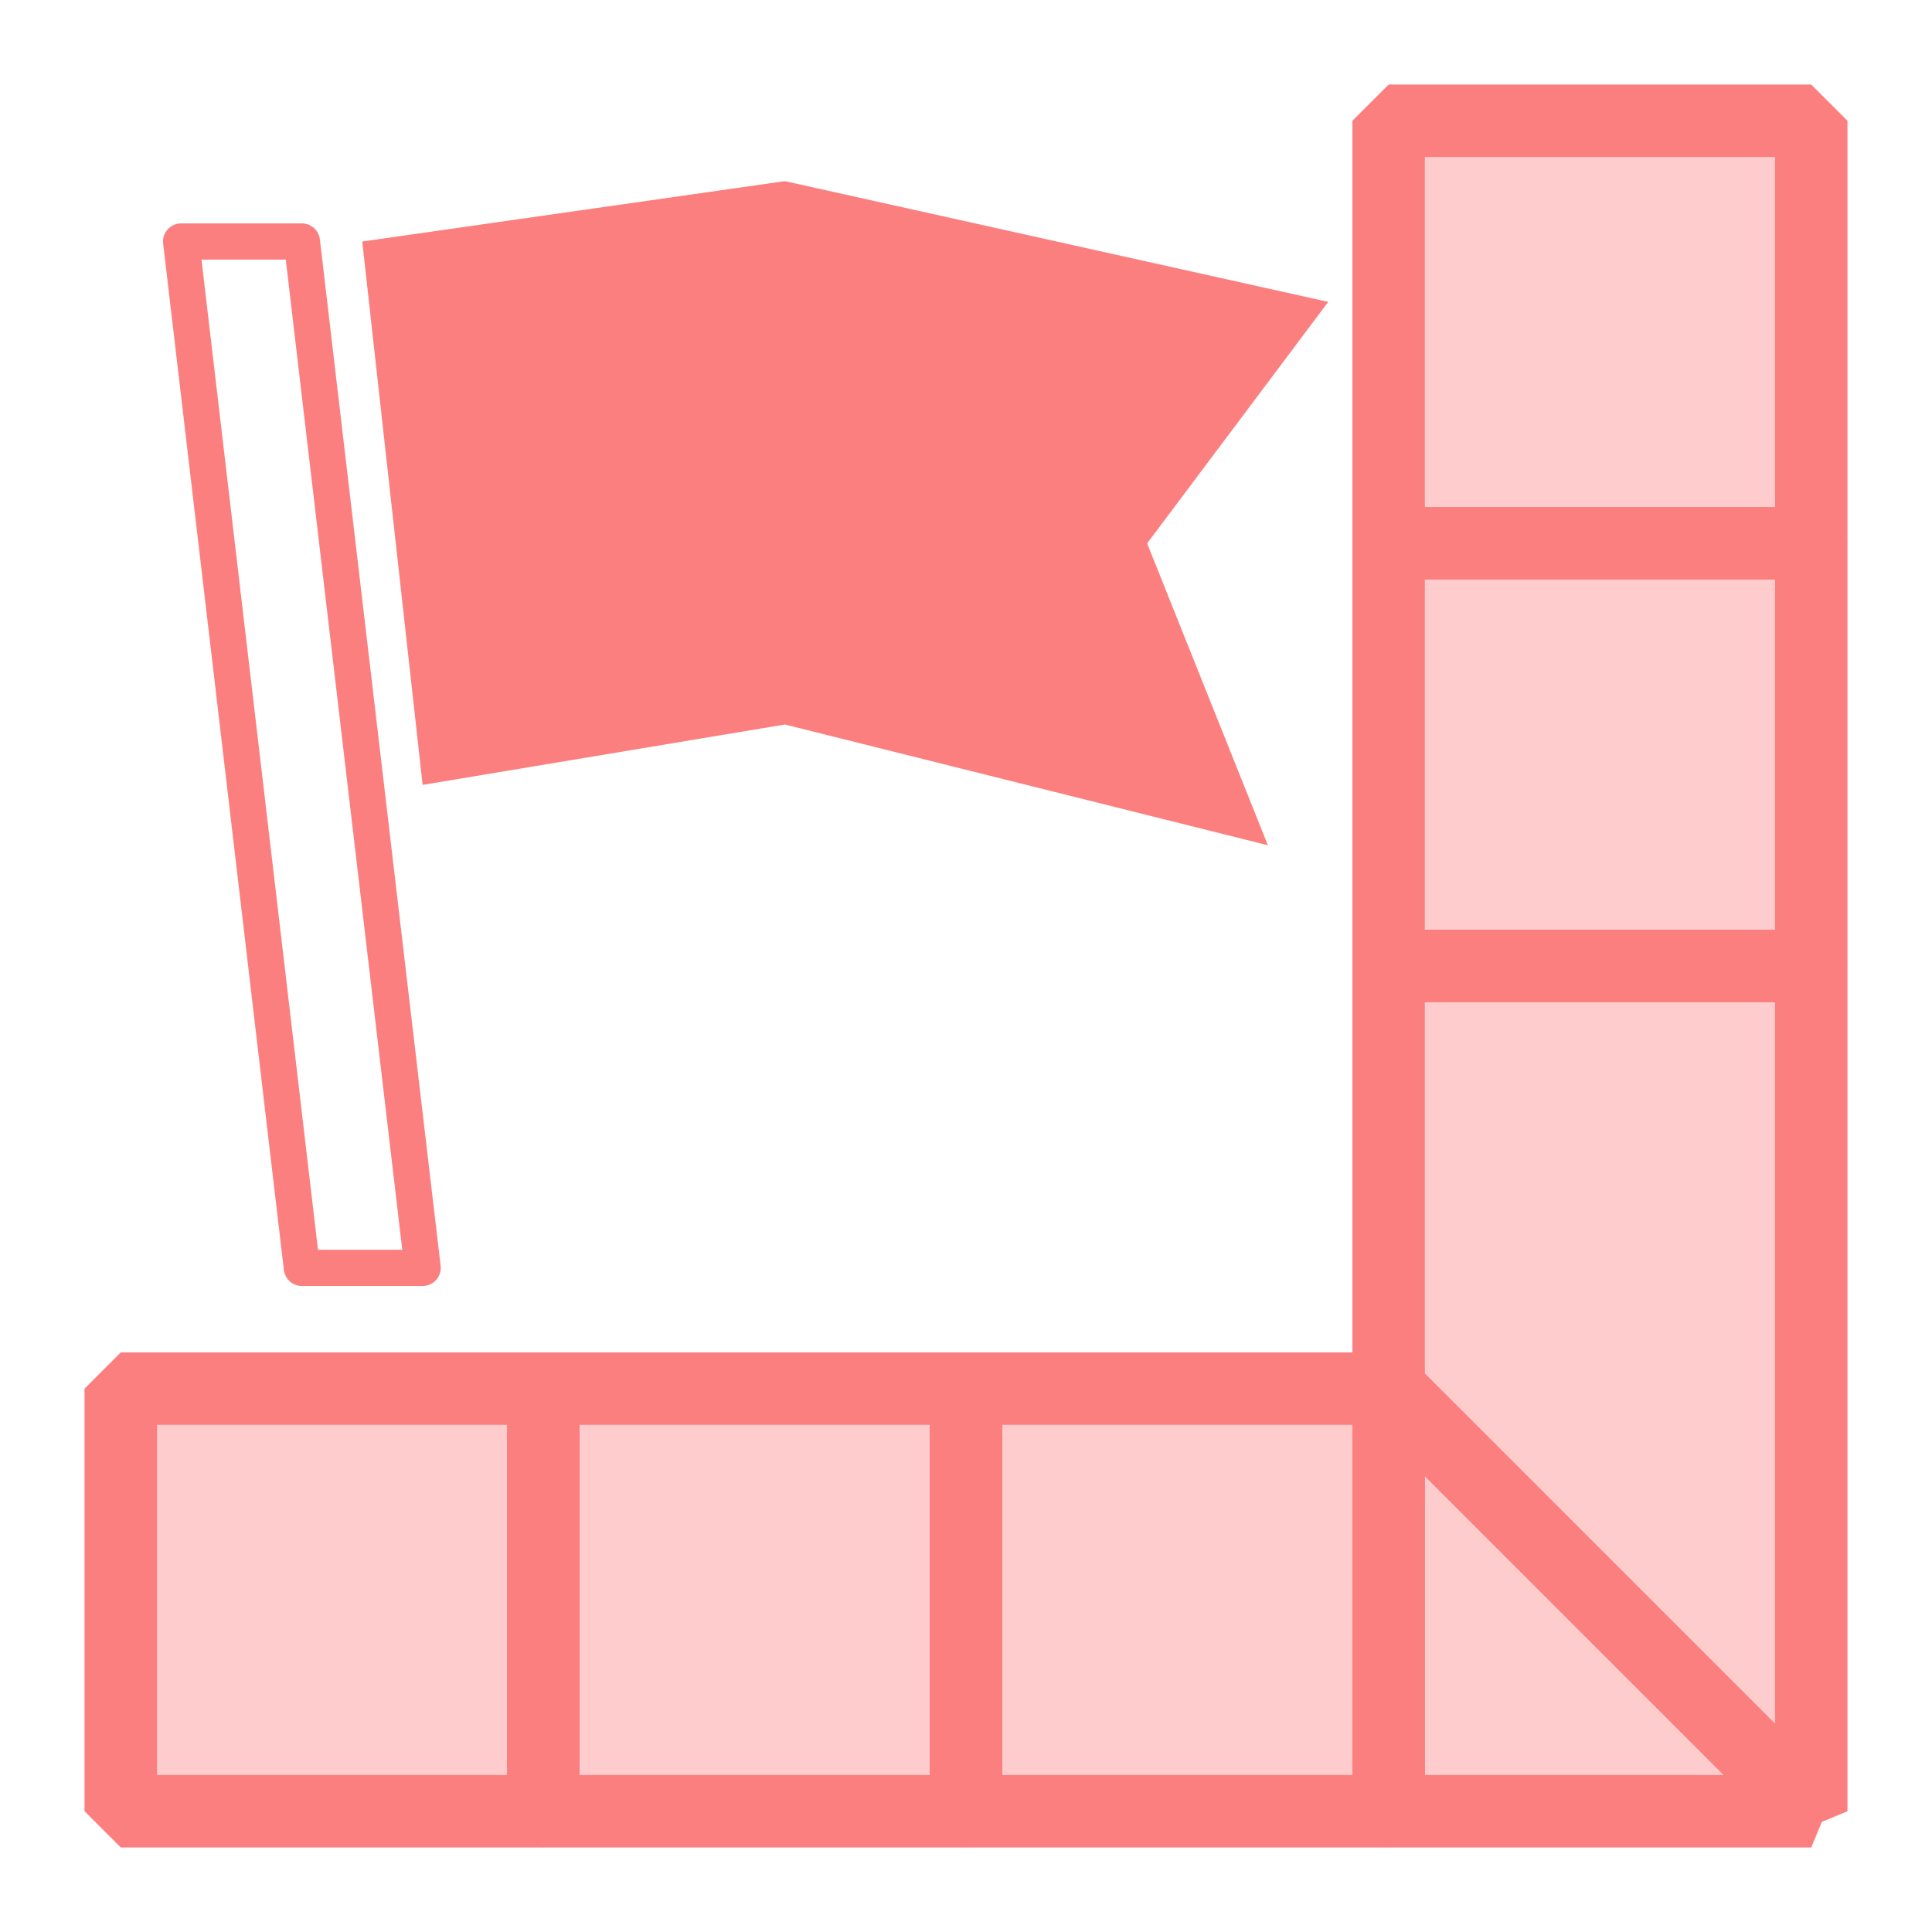
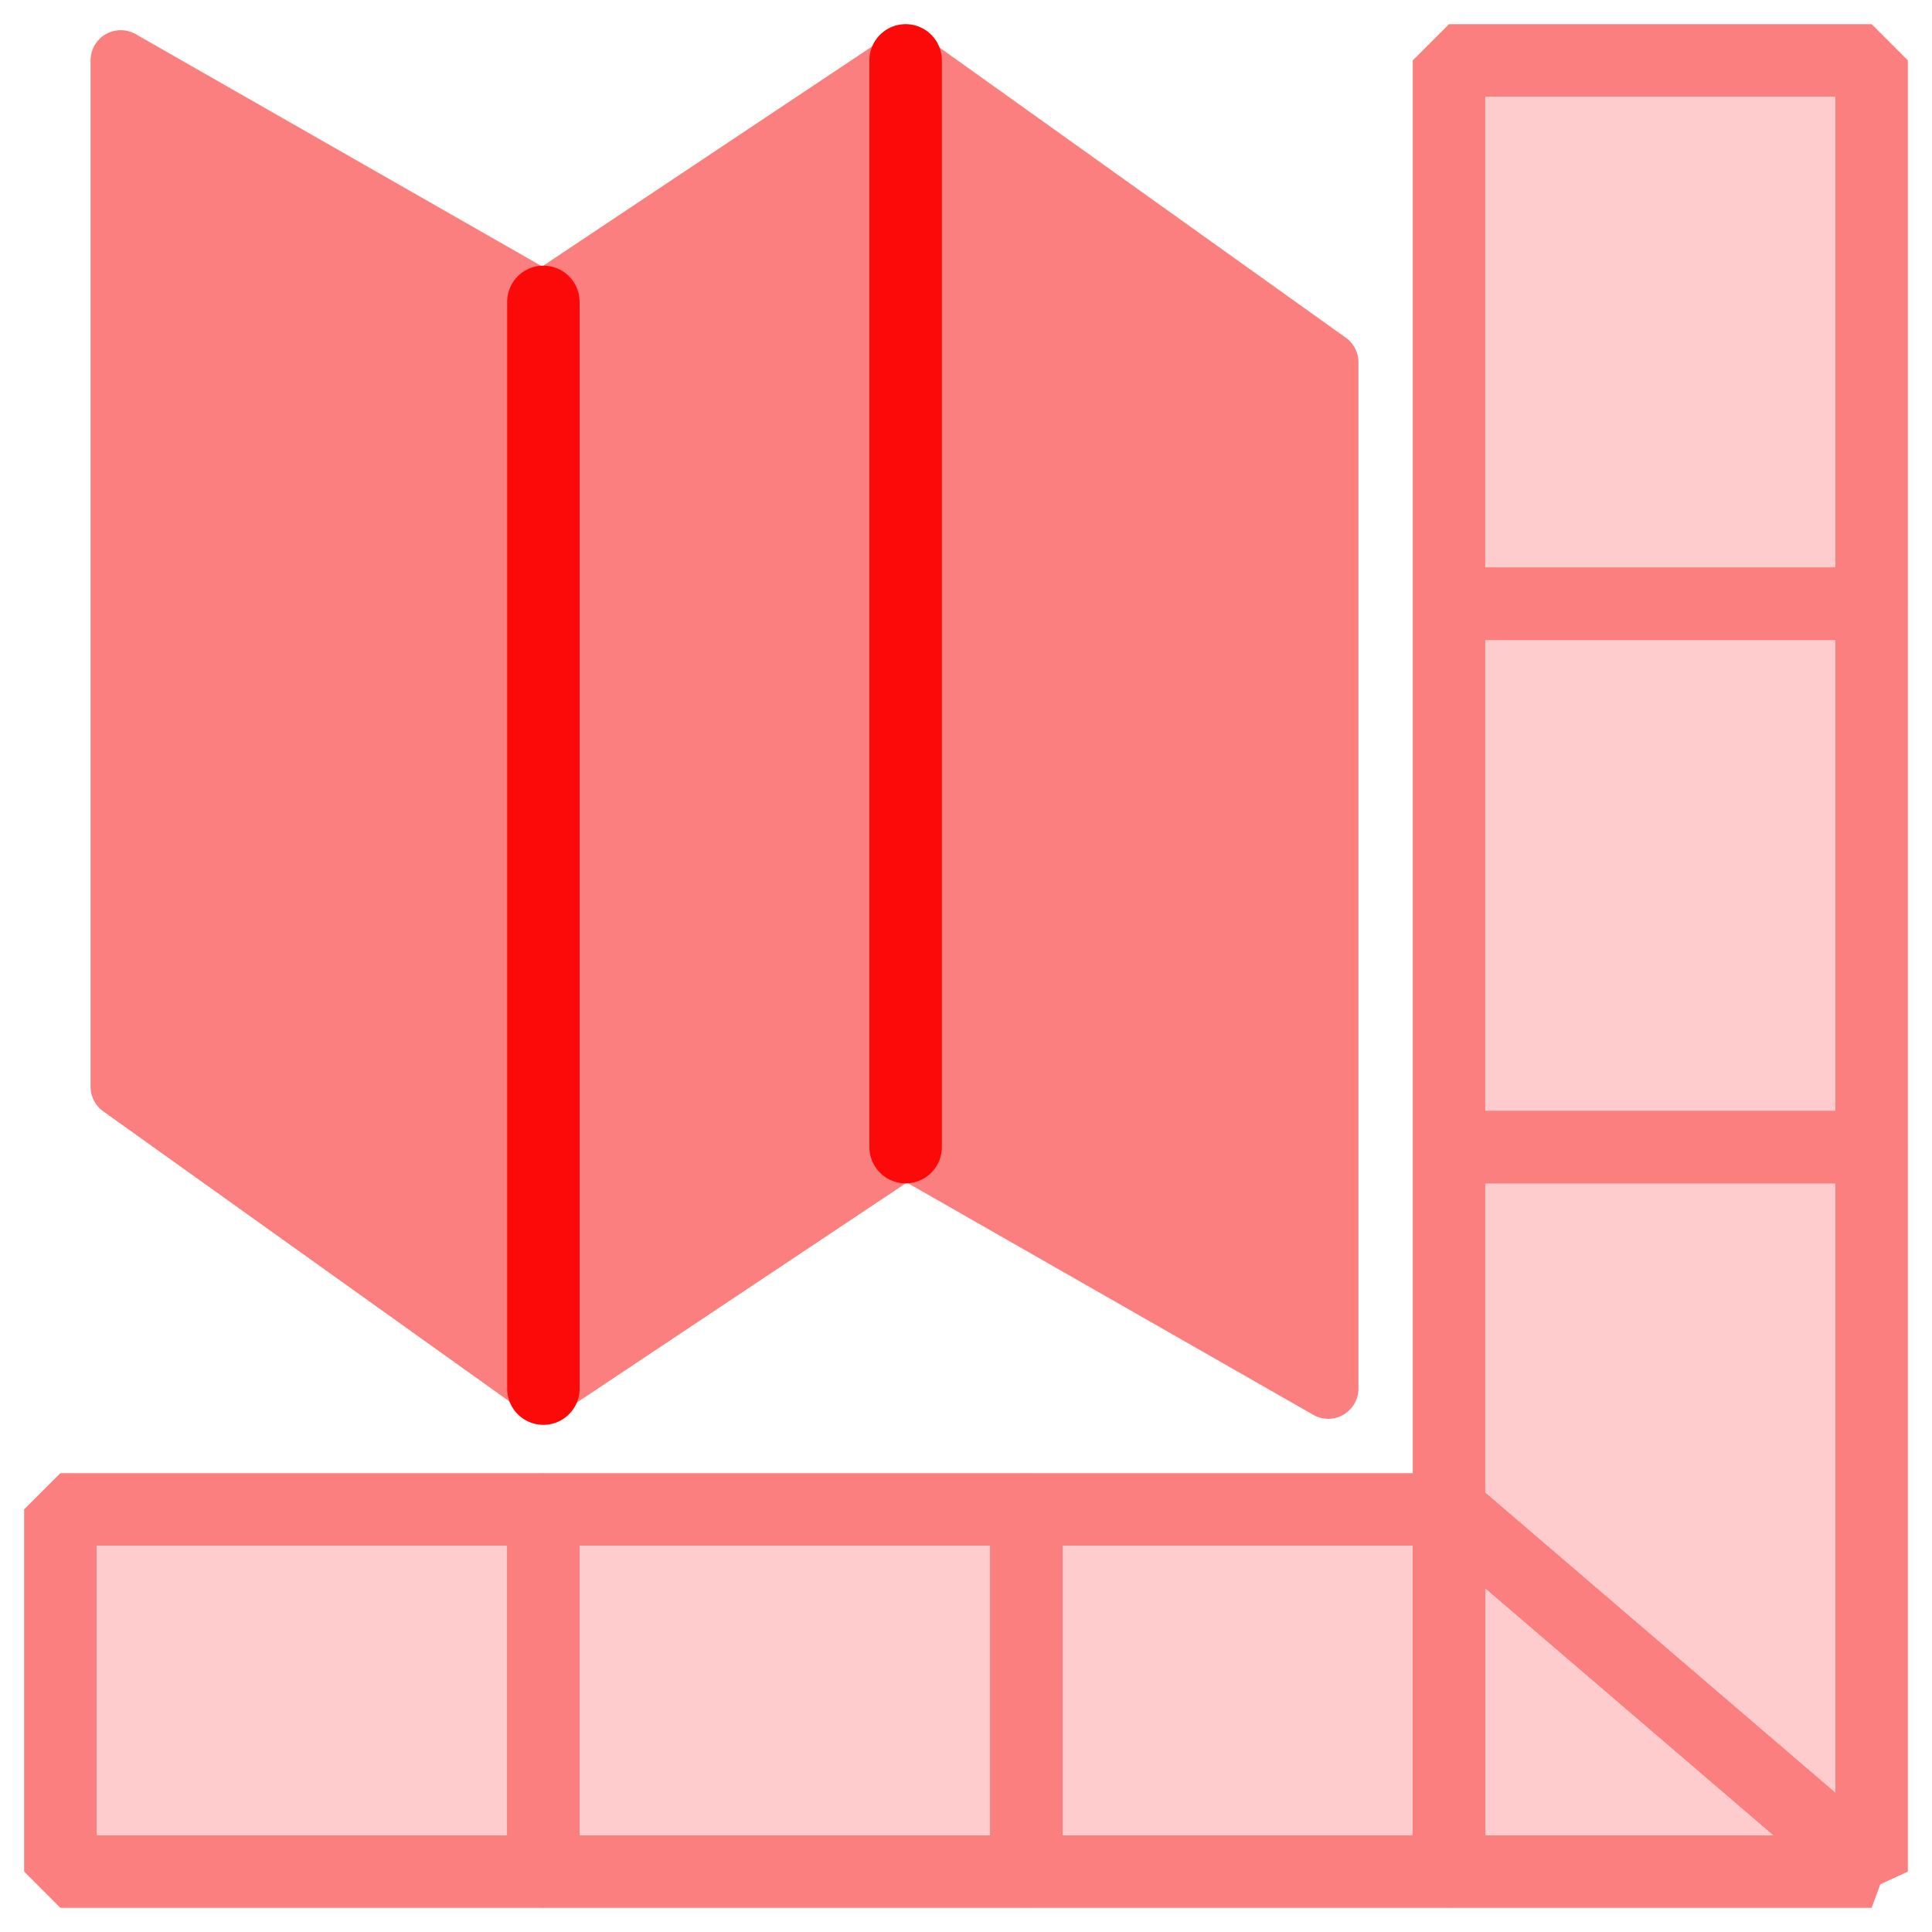
<svg xmlns="http://www.w3.org/2000/svg" width="16" height="16">
  <g stroke-opacity="1" fill-opacity=".5">
-     <rect width="3.5" height="3.5" x="1" y="11.5" opacity="1" fill-opacity=".4" stroke="#fc7f7f" stroke-opacity="1" stroke-linejoin="bevel" stroke-width=".6" fill="#fc7f7f" />
-     <rect width="3.5" height="3.5" x="4.5" y="11.5" opacity="1" fill-opacity=".4" stroke="#fc7f7f" fill="#fc7f7f" stroke-opacity="1" stroke-linejoin="bevel" stroke-width=".6" />
-     <rect width="3.5" height="3.5" x="8" y="11.5" opacity="1" fill-opacity=".4" stroke="#fc7f7f" fill="#fc7f7f" stroke-opacity="1" stroke-linejoin="bevel" stroke-width=".6" />
-     <polygon points="11.5 11.5 11.5 8 15 8 15 13 15 15" opacity="1" fill-opacity=".4" stroke="#fc7f7f" fill="#fc7f7f" stroke-opacity="1" stroke-linejoin="bevel" stroke-width=".6" />
-     <polygon fill="#fc7f7f" points="11.5 15 11.5 11.5 15 15" stroke="#fc7f7f" stroke-linejoin="bevel" fill-opacity=".4" stroke-width=".6" />
-     <rect width="3.5" height="3.5" x="11.5" y="4.5" opacity="1" fill-opacity=".4" stroke="#fc7f7f" fill="#fc7f7f" stroke-opacity="1" stroke-linejoin="bevel" stroke-width=".6" />
-     <rect width="3.5" height="3.5" x="11.5" y="1" opacity="1" fill-opacity=".4" stroke="#fc7f7f" fill="#fc7f7f" stroke-opacity="1" stroke-linejoin="bevel" stroke-width=".6" />
+     <rect width="4" height="3" x=".5" y="12.5" opacity="1" fill-opacity=".4" stroke="#fc7f7f" stroke-opacity="1" stroke-linejoin="bevel" stroke-width=".6" fill="#fc7f7f" />
+     <rect width="4" height="3" x="4.5" y="12.5" opacity="1" fill-opacity=".4" stroke="#fc7f7f" fill="#fc7f7f" stroke-opacity="1" stroke-linejoin="bevel" stroke-width=".6" />
+     <rect width="3.5" height="3" x="8.5" y="12.5" opacity="1" fill-opacity=".4" stroke="#fc7f7f" fill="#fc7f7f" stroke-opacity="1" stroke-linejoin="bevel" stroke-width=".6" />
+     <polygon points="12 12.5 12 9.5 15.5 9.5 15.5 15.5" opacity="1" fill-opacity=".4" stroke="#fc7f7f" fill="#fc7f7f" stroke-opacity="1" stroke-linejoin="bevel" stroke-width=".6" />
+     <polygon fill="#fc7f7f" points="12 15.5 12 12.5 15.5 15.5" stroke="#fc7f7f" stroke-linejoin="bevel" fill-opacity=".4" stroke-width=".6" />
+     <rect width="3.5" height="4.5" x="12" y="5" opacity="1" fill-opacity=".4" stroke="#fc7f7f" fill="#fc7f7f" stroke-opacity="1" stroke-linejoin="bevel" stroke-width=".6" />
+     <rect width="3.5" height="4.5" x="12" y=".5" opacity="1" fill-opacity=".4" stroke="#fc7f7f" fill="#fc7f7f" stroke-opacity="1" stroke-linejoin="bevel" stroke-width=".6" />
  </g>
  <g stroke-opacity="1">
-     <polygon points="3.5 6.5 3 2 6.5 1.5 11 2.5 9.5 4.5 10.5 7 6.5 6" fill-opacity="1" fill="#fc7f7f" stroke-linejoin="round" />
-     <polygon points="2.5 10.5 1.5 2 2.5 2 3.5 10.5" stroke="#fc7f7f" stroke-width=".3" fill-opacity="0" stroke-linejoin="round" />
+     <polygon points="1 9 1 .5 4.5 2.5 7.5 .5 11 3 11 11.5 7.5 9.5 4.5 11.5" stroke="#fc7f7f" stroke-width=".5" fill-opacity="1" stroke-linejoin="round" fill="#fc7f7f" />
  </g>
+   <line x2="7.5" stroke="#fc0909" x1="7.5" y1="9.5" y2=".5" stroke-width=".6" stroke-linecap="round" />
+   <line x2="4.5" stroke="#fc0909" x1="4.5" y1="11.5" y2="2.5" stroke-width=".6" stroke-linecap="round" />
</svg>
